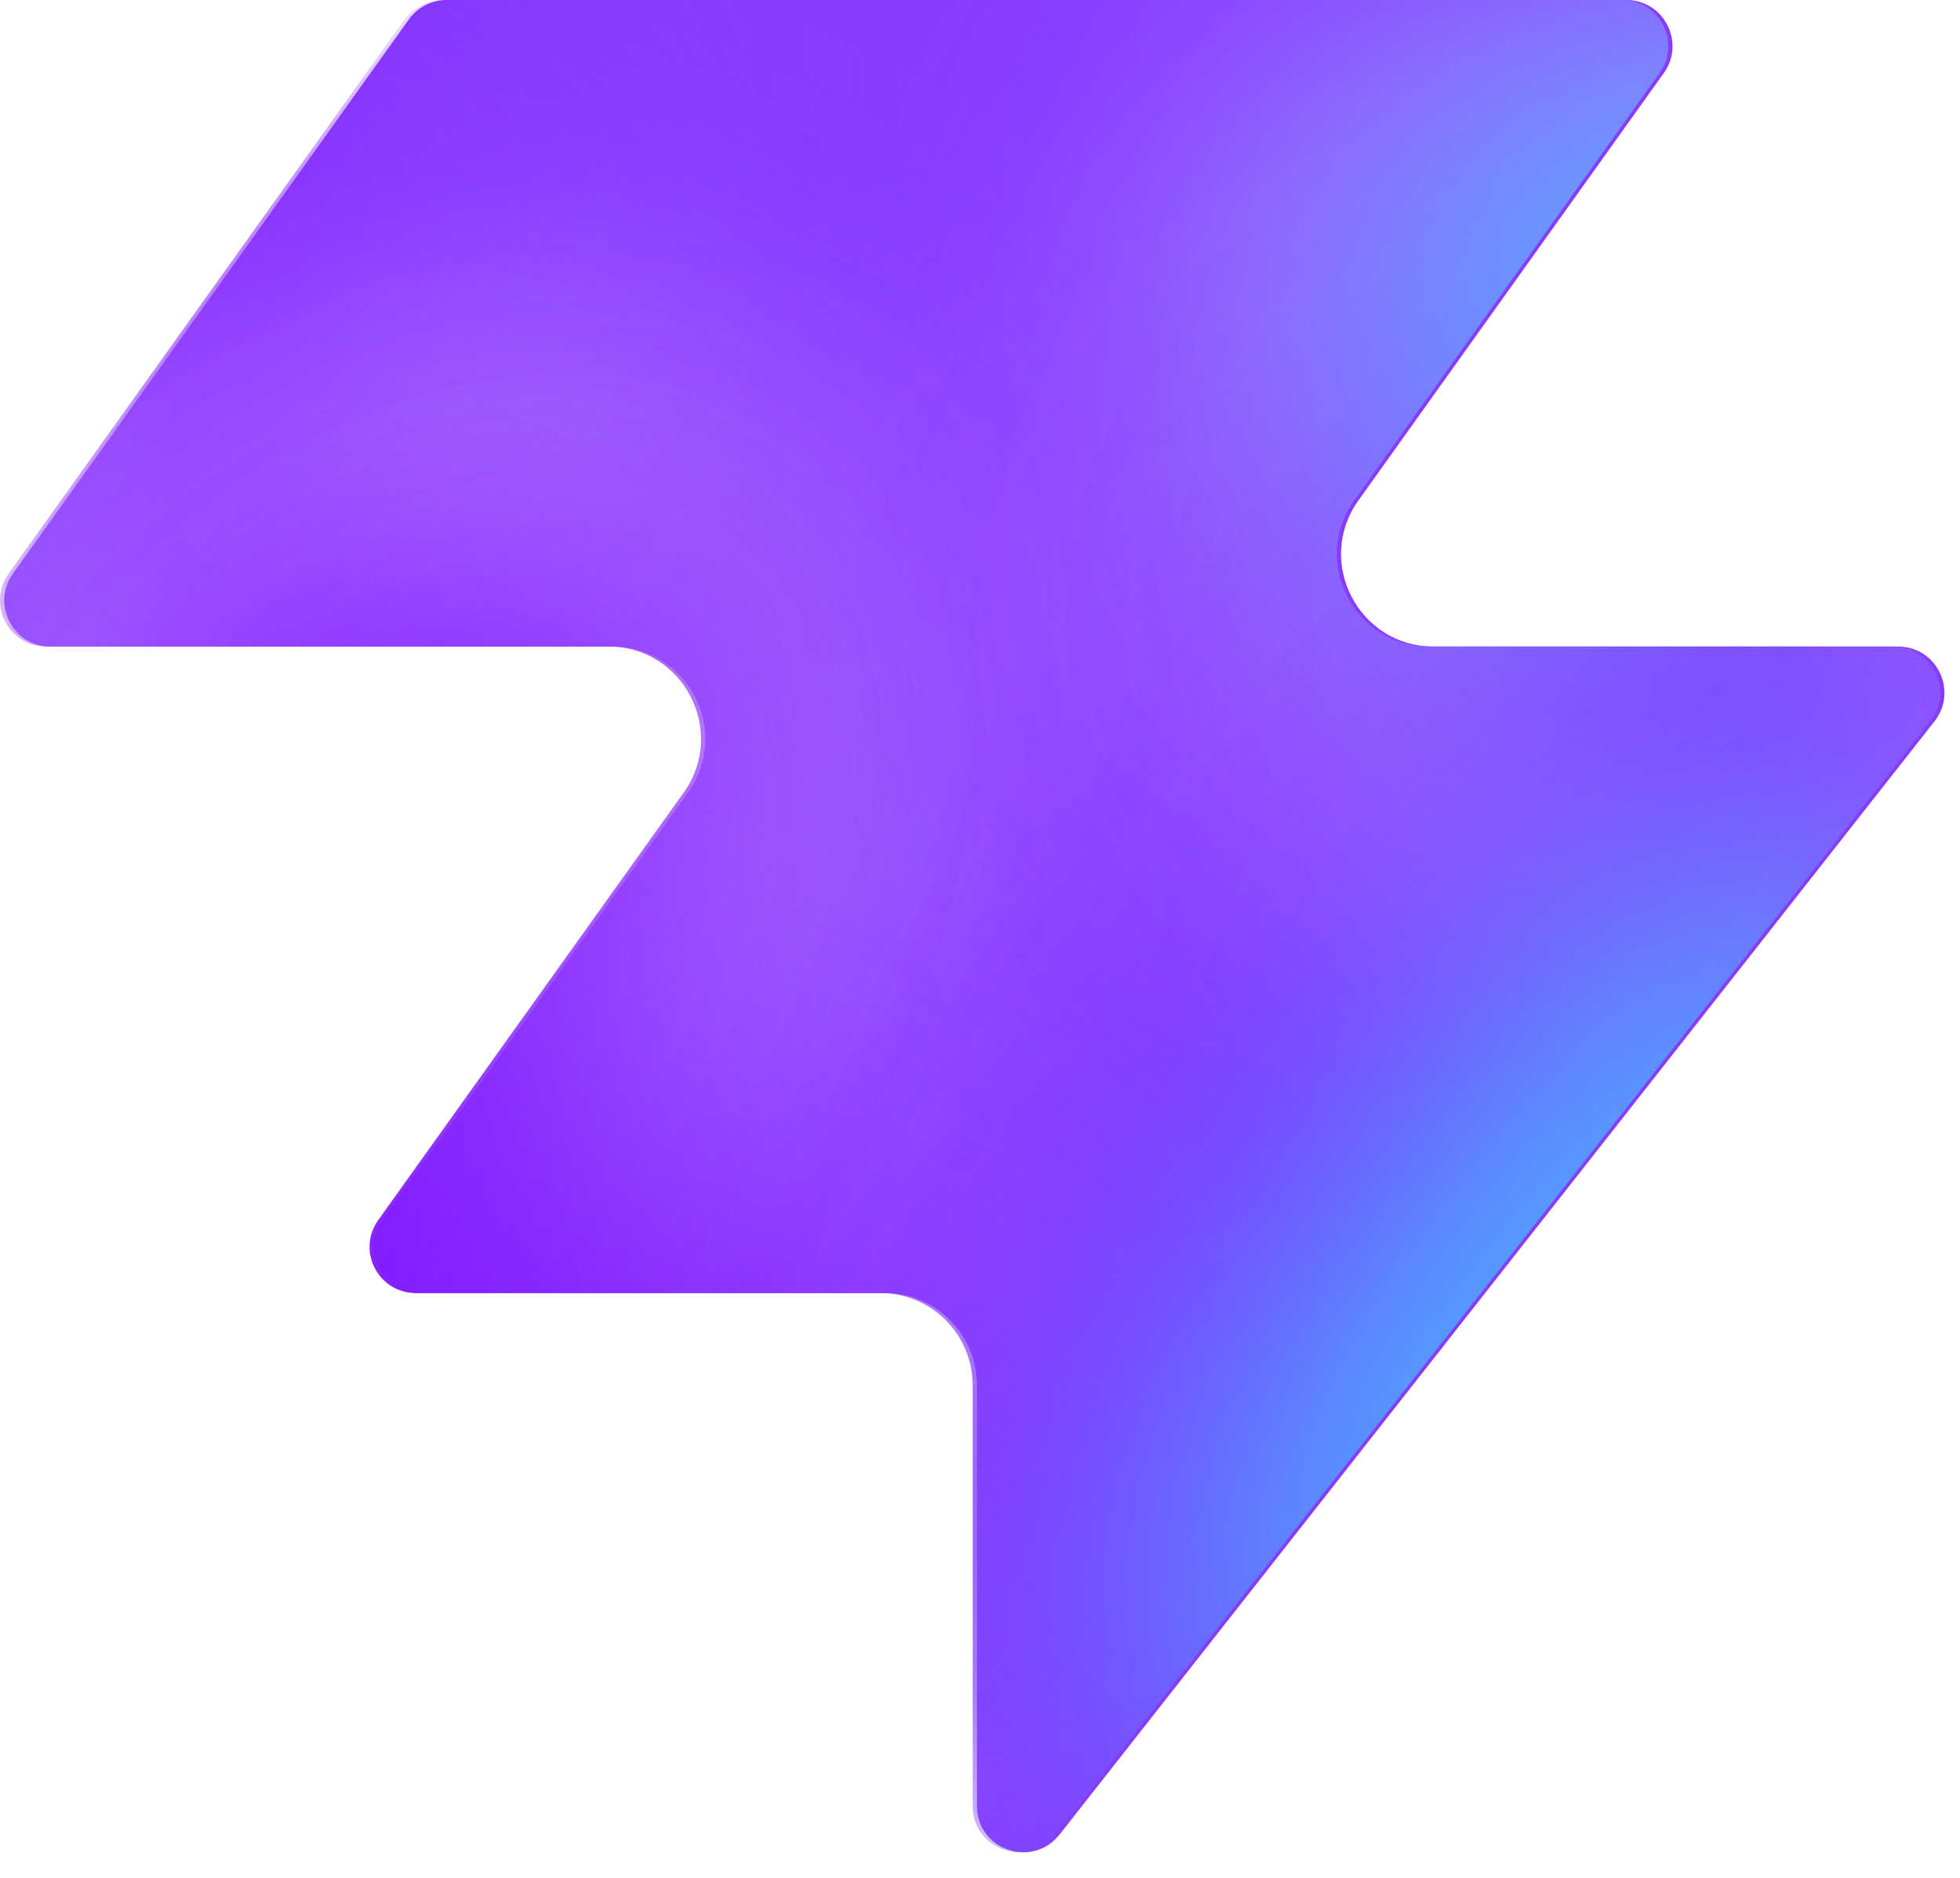
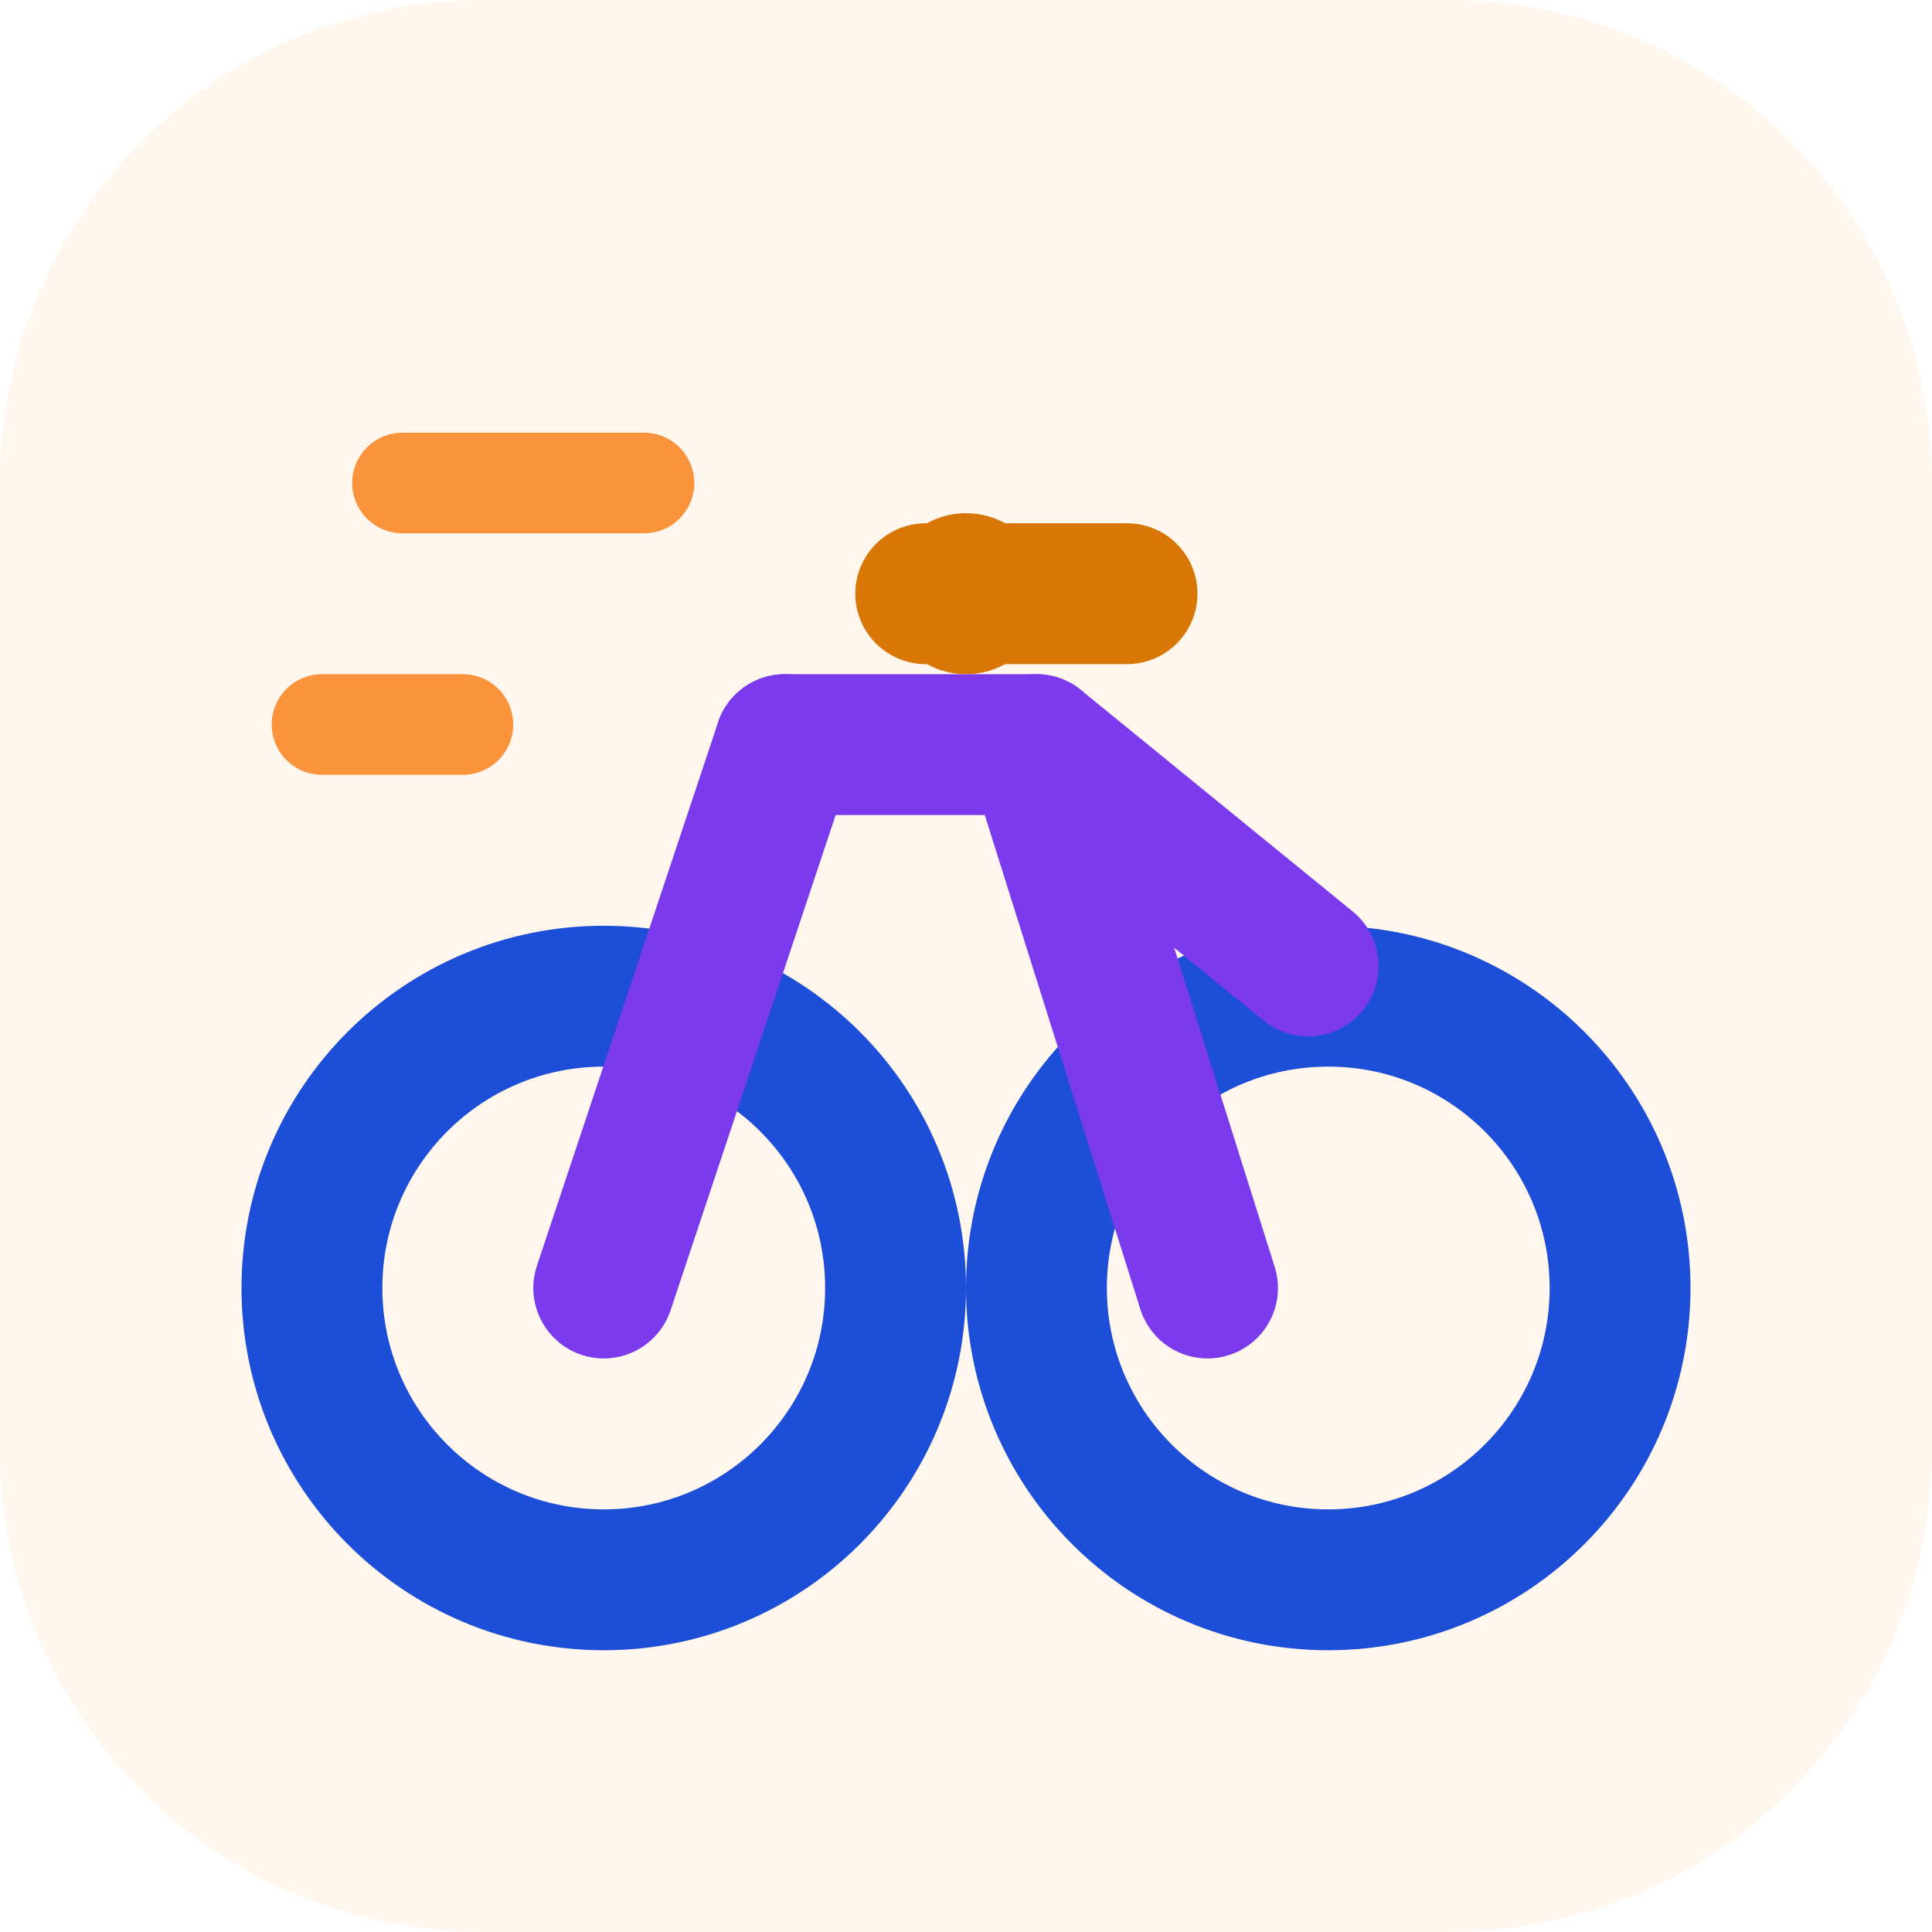
- <svg xmlns="http://www.w3.org/2000/svg" width="48" height="46" fill="none" viewBox="0 0 48 46">
-   <path fill="#863bff" d="M25.946 44.938c-.664.845-2.021.375-2.021-.698V33.937a2.26 2.26 0 0 0-2.262-2.262H10.287c-.92 0-1.456-1.04-.92-1.788l7.48-10.471c1.07-1.497 0-3.578-1.842-3.578H1.237c-.92 0-1.456-1.04-.92-1.788L10.013.474c.214-.297.556-.474.92-.474h28.894c.92 0 1.456 1.04.92 1.788l-7.48 10.471c-1.07 1.498 0 3.579 1.842 3.579h11.377c.943 0 1.473 1.088.89 1.83L25.947 44.94z" style="fill:#863bff;fill:color(display-p3 .525 .23 1);fill-opacity:1" />
-   <mask id="a" width="48" height="46" x="0" y="0" maskUnits="userSpaceOnUse" style="mask-type:alpha">
-     <path fill="#000" d="M25.842 44.938c-.664.844-2.021.375-2.021-.698V33.937a2.26 2.26 0 0 0-2.262-2.262H10.183c-.92 0-1.456-1.04-.92-1.788l7.48-10.471c1.07-1.498 0-3.579-1.842-3.579H1.133c-.92 0-1.456-1.04-.92-1.787L9.91.473c.214-.297.556-.474.92-.474h28.894c.92 0 1.456 1.04.92 1.788l-7.48 10.471c-1.07 1.498 0 3.578 1.842 3.578h11.377c.943 0 1.473 1.088.89 1.832L25.843 44.94z" style="fill:#000;fill-opacity:1" />
-   </mask>
-   <g mask="url(#a)">
-     <g filter="url(#b)">
-       <ellipse cx="5.508" cy="14.704" fill="#ede6ff" rx="5.508" ry="14.704" style="fill:#ede6ff;fill:color(display-p3 .927 .903 1);fill-opacity:1" transform="matrix(.00324 1 1 -.00324 -4.47 31.516)" />
-     </g>
-     <g filter="url(#c)">
-       <ellipse cx="10.399" cy="29.851" fill="#ede6ff" rx="10.399" ry="29.851" style="fill:#ede6ff;fill:color(display-p3 .927 .903 1);fill-opacity:1" transform="matrix(.00324 1 1 -.00324 -39.328 7.883)" />
-     </g>
-     <g filter="url(#d)">
-       <ellipse cx="5.508" cy="30.487" fill="#7e14ff" rx="5.508" ry="30.487" style="fill:#7e14ff;fill:color(display-p3 .492 .077 1);fill-opacity:1" transform="rotate(89.814 -25.913 -14.639)scale(1 -1)" />
-     </g>
-     <g filter="url(#e)">
-       <ellipse cx="5.508" cy="30.599" fill="#7e14ff" rx="5.508" ry="30.599" style="fill:#7e14ff;fill:color(display-p3 .492 .077 1);fill-opacity:1" transform="rotate(89.814 -32.644 -3.334)scale(1 -1)" />
-     </g>
-     <g filter="url(#f)">
-       <ellipse cx="5.508" cy="30.599" fill="#7e14ff" rx="5.508" ry="30.599" style="fill:#7e14ff;fill:color(display-p3 .492 .077 1);fill-opacity:1" transform="matrix(.00324 1 1 -.00324 -34.34 30.47)" />
-     </g>
-     <g filter="url(#g)">
-       <ellipse cx="14.072" cy="22.078" fill="#ede6ff" rx="14.072" ry="22.078" style="fill:#ede6ff;fill:color(display-p3 .927 .903 1);fill-opacity:1" transform="rotate(93.35 24.506 48.493)scale(-1 1)" />
-     </g>
-     <g filter="url(#h)">
-       <ellipse cx="3.47" cy="21.501" fill="#7e14ff" rx="3.47" ry="21.501" style="fill:#7e14ff;fill:color(display-p3 .492 .077 1);fill-opacity:1" transform="rotate(89.009 28.708 47.59)scale(-1 1)" />
-     </g>
-     <g filter="url(#i)">
-       <ellipse cx="3.47" cy="21.501" fill="#7e14ff" rx="3.47" ry="21.501" style="fill:#7e14ff;fill:color(display-p3 .492 .077 1);fill-opacity:1" transform="rotate(89.009 28.708 47.59)scale(-1 1)" />
-     </g>
-     <g filter="url(#j)">
-       <ellipse cx=".387" cy="8.972" fill="#7e14ff" rx="4.407" ry="29.108" style="fill:#7e14ff;fill:color(display-p3 .492 .077 1);fill-opacity:1" transform="rotate(39.51 .387 8.972)" />
-     </g>
-     <g filter="url(#k)">
-       <ellipse cx="47.523" cy="-6.092" fill="#7e14ff" rx="4.407" ry="29.108" style="fill:#7e14ff;fill:color(display-p3 .492 .077 1);fill-opacity:1" transform="rotate(37.892 47.523 -6.092)" />
-     </g>
-     <g filter="url(#l)">
-       <ellipse cx="41.412" cy="6.333" fill="#47bfff" rx="5.971" ry="9.665" style="fill:#47bfff;fill:color(display-p3 .28 .748 1);fill-opacity:1" transform="rotate(37.892 41.412 6.333)" />
-     </g>
-     <g filter="url(#m)">
-       <ellipse cx="-1.879" cy="38.332" fill="#7e14ff" rx="4.407" ry="29.108" style="fill:#7e14ff;fill:color(display-p3 .492 .077 1);fill-opacity:1" transform="rotate(37.892 -1.88 38.332)" />
-     </g>
-     <g filter="url(#n)">
-       <ellipse cx="-1.879" cy="38.332" fill="#7e14ff" rx="4.407" ry="29.108" style="fill:#7e14ff;fill:color(display-p3 .492 .077 1);fill-opacity:1" transform="rotate(37.892 -1.88 38.332)" />
-     </g>
-     <g filter="url(#o)">
-       <ellipse cx="35.651" cy="29.907" fill="#7e14ff" rx="4.407" ry="29.108" style="fill:#7e14ff;fill:color(display-p3 .492 .077 1);fill-opacity:1" transform="rotate(37.892 35.651 29.907)" />
-     </g>
-     <g filter="url(#p)">
-       <ellipse cx="38.418" cy="32.4" fill="#47bfff" rx="5.971" ry="15.297" style="fill:#47bfff;fill:color(display-p3 .28 .748 1);fill-opacity:1" transform="rotate(37.892 38.418 32.4)" />
-     </g>
-   </g>
-   <defs>
-     <filter id="b" width="60.045" height="41.654" x="-19.77" y="16.149" color-interpolation-filters="sRGB" filterUnits="userSpaceOnUse">
-       <feFlood flood-opacity="0" result="BackgroundImageFix" />
-       <feBlend in="SourceGraphic" in2="BackgroundImageFix" result="shape" />
-       <feGaussianBlur result="effect1_foregroundBlur_2002_17158" stdDeviation="7.659" />
-     </filter>
-     <filter id="c" width="90.34" height="51.437" x="-54.613" y="-7.533" color-interpolation-filters="sRGB" filterUnits="userSpaceOnUse">
-       <feFlood flood-opacity="0" result="BackgroundImageFix" />
-       <feBlend in="SourceGraphic" in2="BackgroundImageFix" result="shape" />
-       <feGaussianBlur result="effect1_foregroundBlur_2002_17158" stdDeviation="7.659" />
-     </filter>
-     <filter id="d" width="79.355" height="29.4" x="-49.64" y="2.03" color-interpolation-filters="sRGB" filterUnits="userSpaceOnUse">
-       <feFlood flood-opacity="0" result="BackgroundImageFix" />
-       <feBlend in="SourceGraphic" in2="BackgroundImageFix" result="shape" />
-       <feGaussianBlur result="effect1_foregroundBlur_2002_17158" stdDeviation="4.596" />
-     </filter>
-     <filter id="e" width="79.579" height="29.4" x="-45.045" y="20.029" color-interpolation-filters="sRGB" filterUnits="userSpaceOnUse">
-       <feFlood flood-opacity="0" result="BackgroundImageFix" />
-       <feBlend in="SourceGraphic" in2="BackgroundImageFix" result="shape" />
-       <feGaussianBlur result="effect1_foregroundBlur_2002_17158" stdDeviation="4.596" />
-     </filter>
-     <filter id="f" width="79.579" height="29.4" x="-43.513" y="21.178" color-interpolation-filters="sRGB" filterUnits="userSpaceOnUse">
-       <feFlood flood-opacity="0" result="BackgroundImageFix" />
-       <feBlend in="SourceGraphic" in2="BackgroundImageFix" result="shape" />
-       <feGaussianBlur result="effect1_foregroundBlur_2002_17158" stdDeviation="4.596" />
-     </filter>
-     <filter id="g" width="74.749" height="58.852" x="15.756" y="-17.901" color-interpolation-filters="sRGB" filterUnits="userSpaceOnUse">
-       <feFlood flood-opacity="0" result="BackgroundImageFix" />
-       <feBlend in="SourceGraphic" in2="BackgroundImageFix" result="shape" />
-       <feGaussianBlur result="effect1_foregroundBlur_2002_17158" stdDeviation="7.659" />
-     </filter>
-     <filter id="h" width="61.377" height="25.362" x="23.548" y="2.284" color-interpolation-filters="sRGB" filterUnits="userSpaceOnUse">
-       <feFlood flood-opacity="0" result="BackgroundImageFix" />
-       <feBlend in="SourceGraphic" in2="BackgroundImageFix" result="shape" />
-       <feGaussianBlur result="effect1_foregroundBlur_2002_17158" stdDeviation="4.596" />
-     </filter>
-     <filter id="i" width="61.377" height="25.362" x="23.548" y="2.284" color-interpolation-filters="sRGB" filterUnits="userSpaceOnUse">
-       <feFlood flood-opacity="0" result="BackgroundImageFix" />
-       <feBlend in="SourceGraphic" in2="BackgroundImageFix" result="shape" />
-       <feGaussianBlur result="effect1_foregroundBlur_2002_17158" stdDeviation="4.596" />
-     </filter>
-     <filter id="j" width="56.045" height="63.649" x="-27.636" y="-22.853" color-interpolation-filters="sRGB" filterUnits="userSpaceOnUse">
-       <feFlood flood-opacity="0" result="BackgroundImageFix" />
-       <feBlend in="SourceGraphic" in2="BackgroundImageFix" result="shape" />
-       <feGaussianBlur result="effect1_foregroundBlur_2002_17158" stdDeviation="4.596" />
-     </filter>
-     <filter id="k" width="54.814" height="64.646" x="20.116" y="-38.415" color-interpolation-filters="sRGB" filterUnits="userSpaceOnUse">
-       <feFlood flood-opacity="0" result="BackgroundImageFix" />
-       <feBlend in="SourceGraphic" in2="BackgroundImageFix" result="shape" />
-       <feGaussianBlur result="effect1_foregroundBlur_2002_17158" stdDeviation="4.596" />
-     </filter>
-     <filter id="l" width="33.541" height="35.313" x="24.641" y="-11.323" color-interpolation-filters="sRGB" filterUnits="userSpaceOnUse">
-       <feFlood flood-opacity="0" result="BackgroundImageFix" />
-       <feBlend in="SourceGraphic" in2="BackgroundImageFix" result="shape" />
-       <feGaussianBlur result="effect1_foregroundBlur_2002_17158" stdDeviation="4.596" />
-     </filter>
-     <filter id="m" width="54.814" height="64.646" x="-29.286" y="6.009" color-interpolation-filters="sRGB" filterUnits="userSpaceOnUse">
-       <feFlood flood-opacity="0" result="BackgroundImageFix" />
-       <feBlend in="SourceGraphic" in2="BackgroundImageFix" result="shape" />
-       <feGaussianBlur result="effect1_foregroundBlur_2002_17158" stdDeviation="4.596" />
-     </filter>
-     <filter id="n" width="54.814" height="64.646" x="-29.286" y="6.009" color-interpolation-filters="sRGB" filterUnits="userSpaceOnUse">
-       <feFlood flood-opacity="0" result="BackgroundImageFix" />
-       <feBlend in="SourceGraphic" in2="BackgroundImageFix" result="shape" />
-       <feGaussianBlur result="effect1_foregroundBlur_2002_17158" stdDeviation="4.596" />
-     </filter>
-     <filter id="o" width="54.814" height="64.646" x="8.244" y="-2.416" color-interpolation-filters="sRGB" filterUnits="userSpaceOnUse">
-       <feFlood flood-opacity="0" result="BackgroundImageFix" />
-       <feBlend in="SourceGraphic" in2="BackgroundImageFix" result="shape" />
-       <feGaussianBlur result="effect1_foregroundBlur_2002_17158" stdDeviation="4.596" />
-     </filter>
-     <filter id="p" width="39.409" height="43.623" x="18.713" y="10.588" color-interpolation-filters="sRGB" filterUnits="userSpaceOnUse">
-       <feFlood flood-opacity="0" result="BackgroundImageFix" />
-       <feBlend in="SourceGraphic" in2="BackgroundImageFix" result="shape" />
-       <feGaussianBlur result="effect1_foregroundBlur_2002_17158" stdDeviation="4.596" />
-     </filter>
-   </defs>
+ <svg xmlns="http://www.w3.org/2000/svg" width="48" height="48" viewBox="0 0 48 48" fill="none">
+   <rect width="48" height="48" rx="12" fill="#fff7ed" />
+   <circle cx="15" cy="32" r="7.25" stroke="#1d4ed8" stroke-width="3.5" />
+   <circle cx="33" cy="32" r="7.25" stroke="#1d4ed8" stroke-width="3.5" />
+   <path d="M19.5 18.5h6.25l4.25 13.5" stroke="#7c3aed" stroke-width="3.5" stroke-linecap="round" stroke-linejoin="round" />
+   <path d="M19.5 18.5l-4.5 13.5" stroke="#7c3aed" stroke-width="3.5" stroke-linecap="round" stroke-linejoin="round" />
+   <path d="M25.75 18.5l6.75 5.5" stroke="#7c3aed" stroke-width="3.5" stroke-linecap="round" stroke-linejoin="round" />
+   <path d="M23 14.75h5" stroke="#d97706" stroke-width="3.5" stroke-linecap="round" />
+   <circle cx="24" cy="14.75" r="2" fill="#d97706" />
+   <path d="M10 12h6" stroke="#fb923c" stroke-width="2.5" stroke-linecap="round" />
+   <path d="M8 18h3.5" stroke="#fb923c" stroke-width="2.5" stroke-linecap="round" />
</svg>
